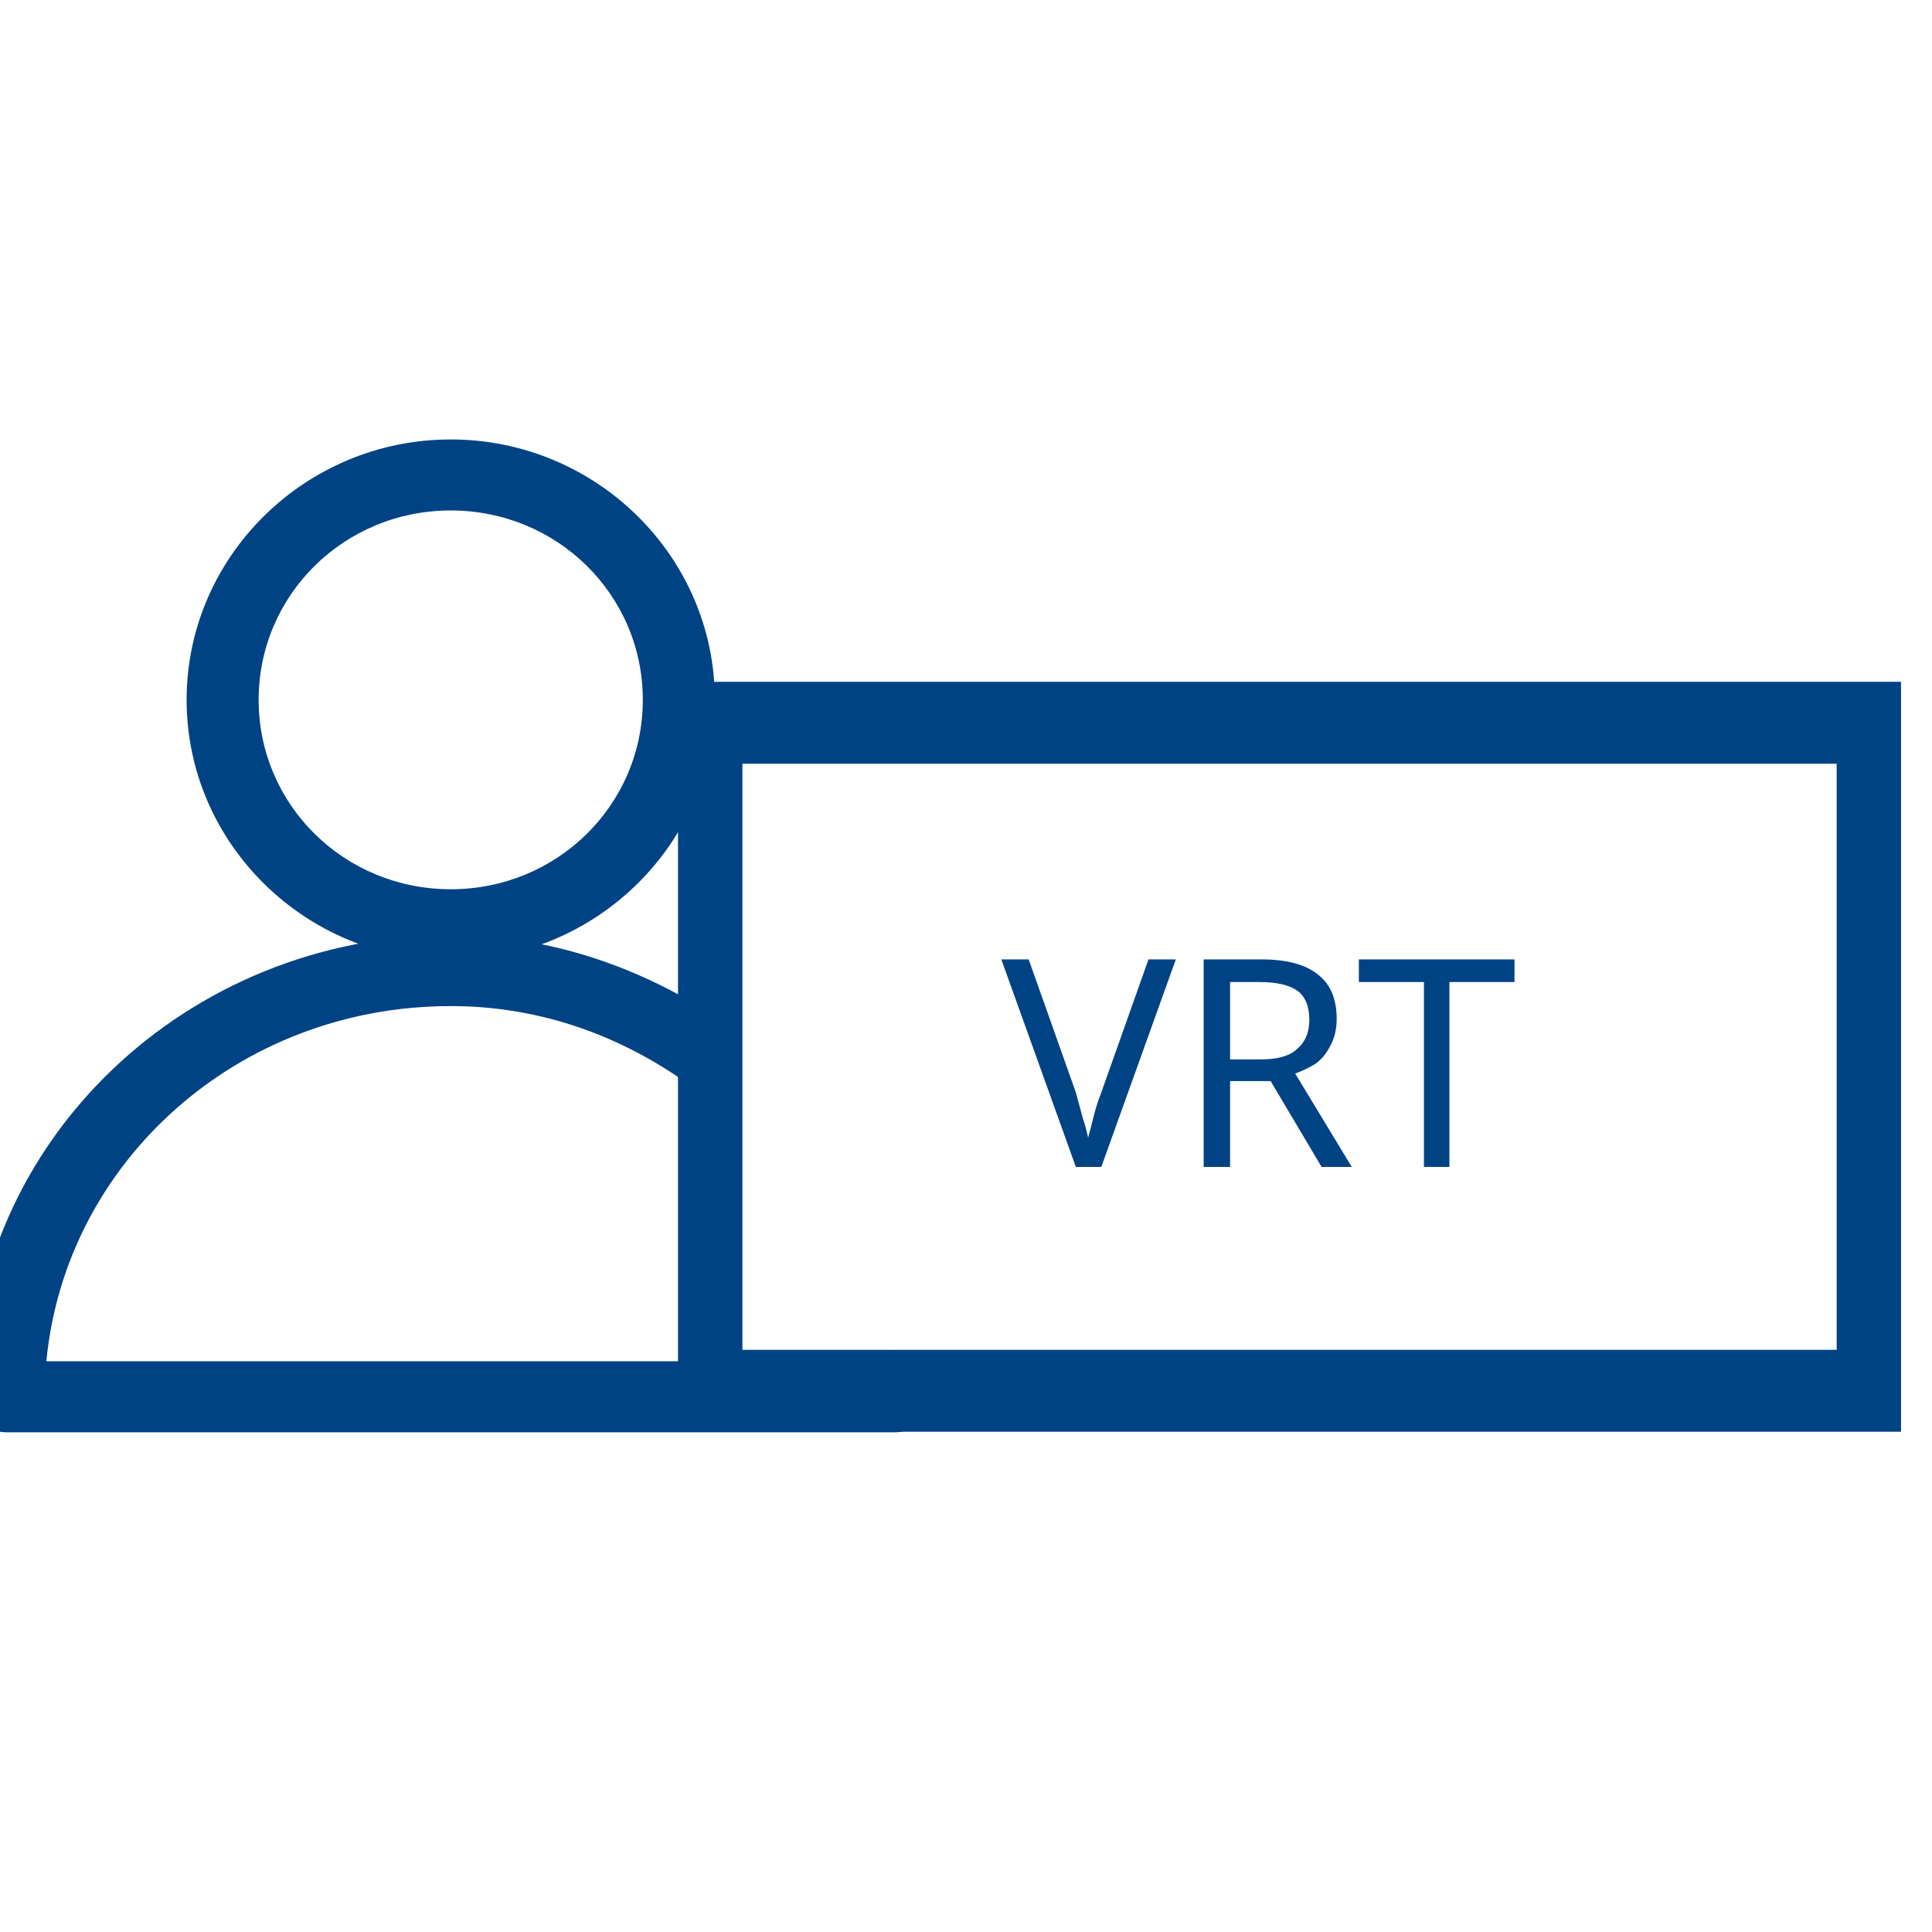
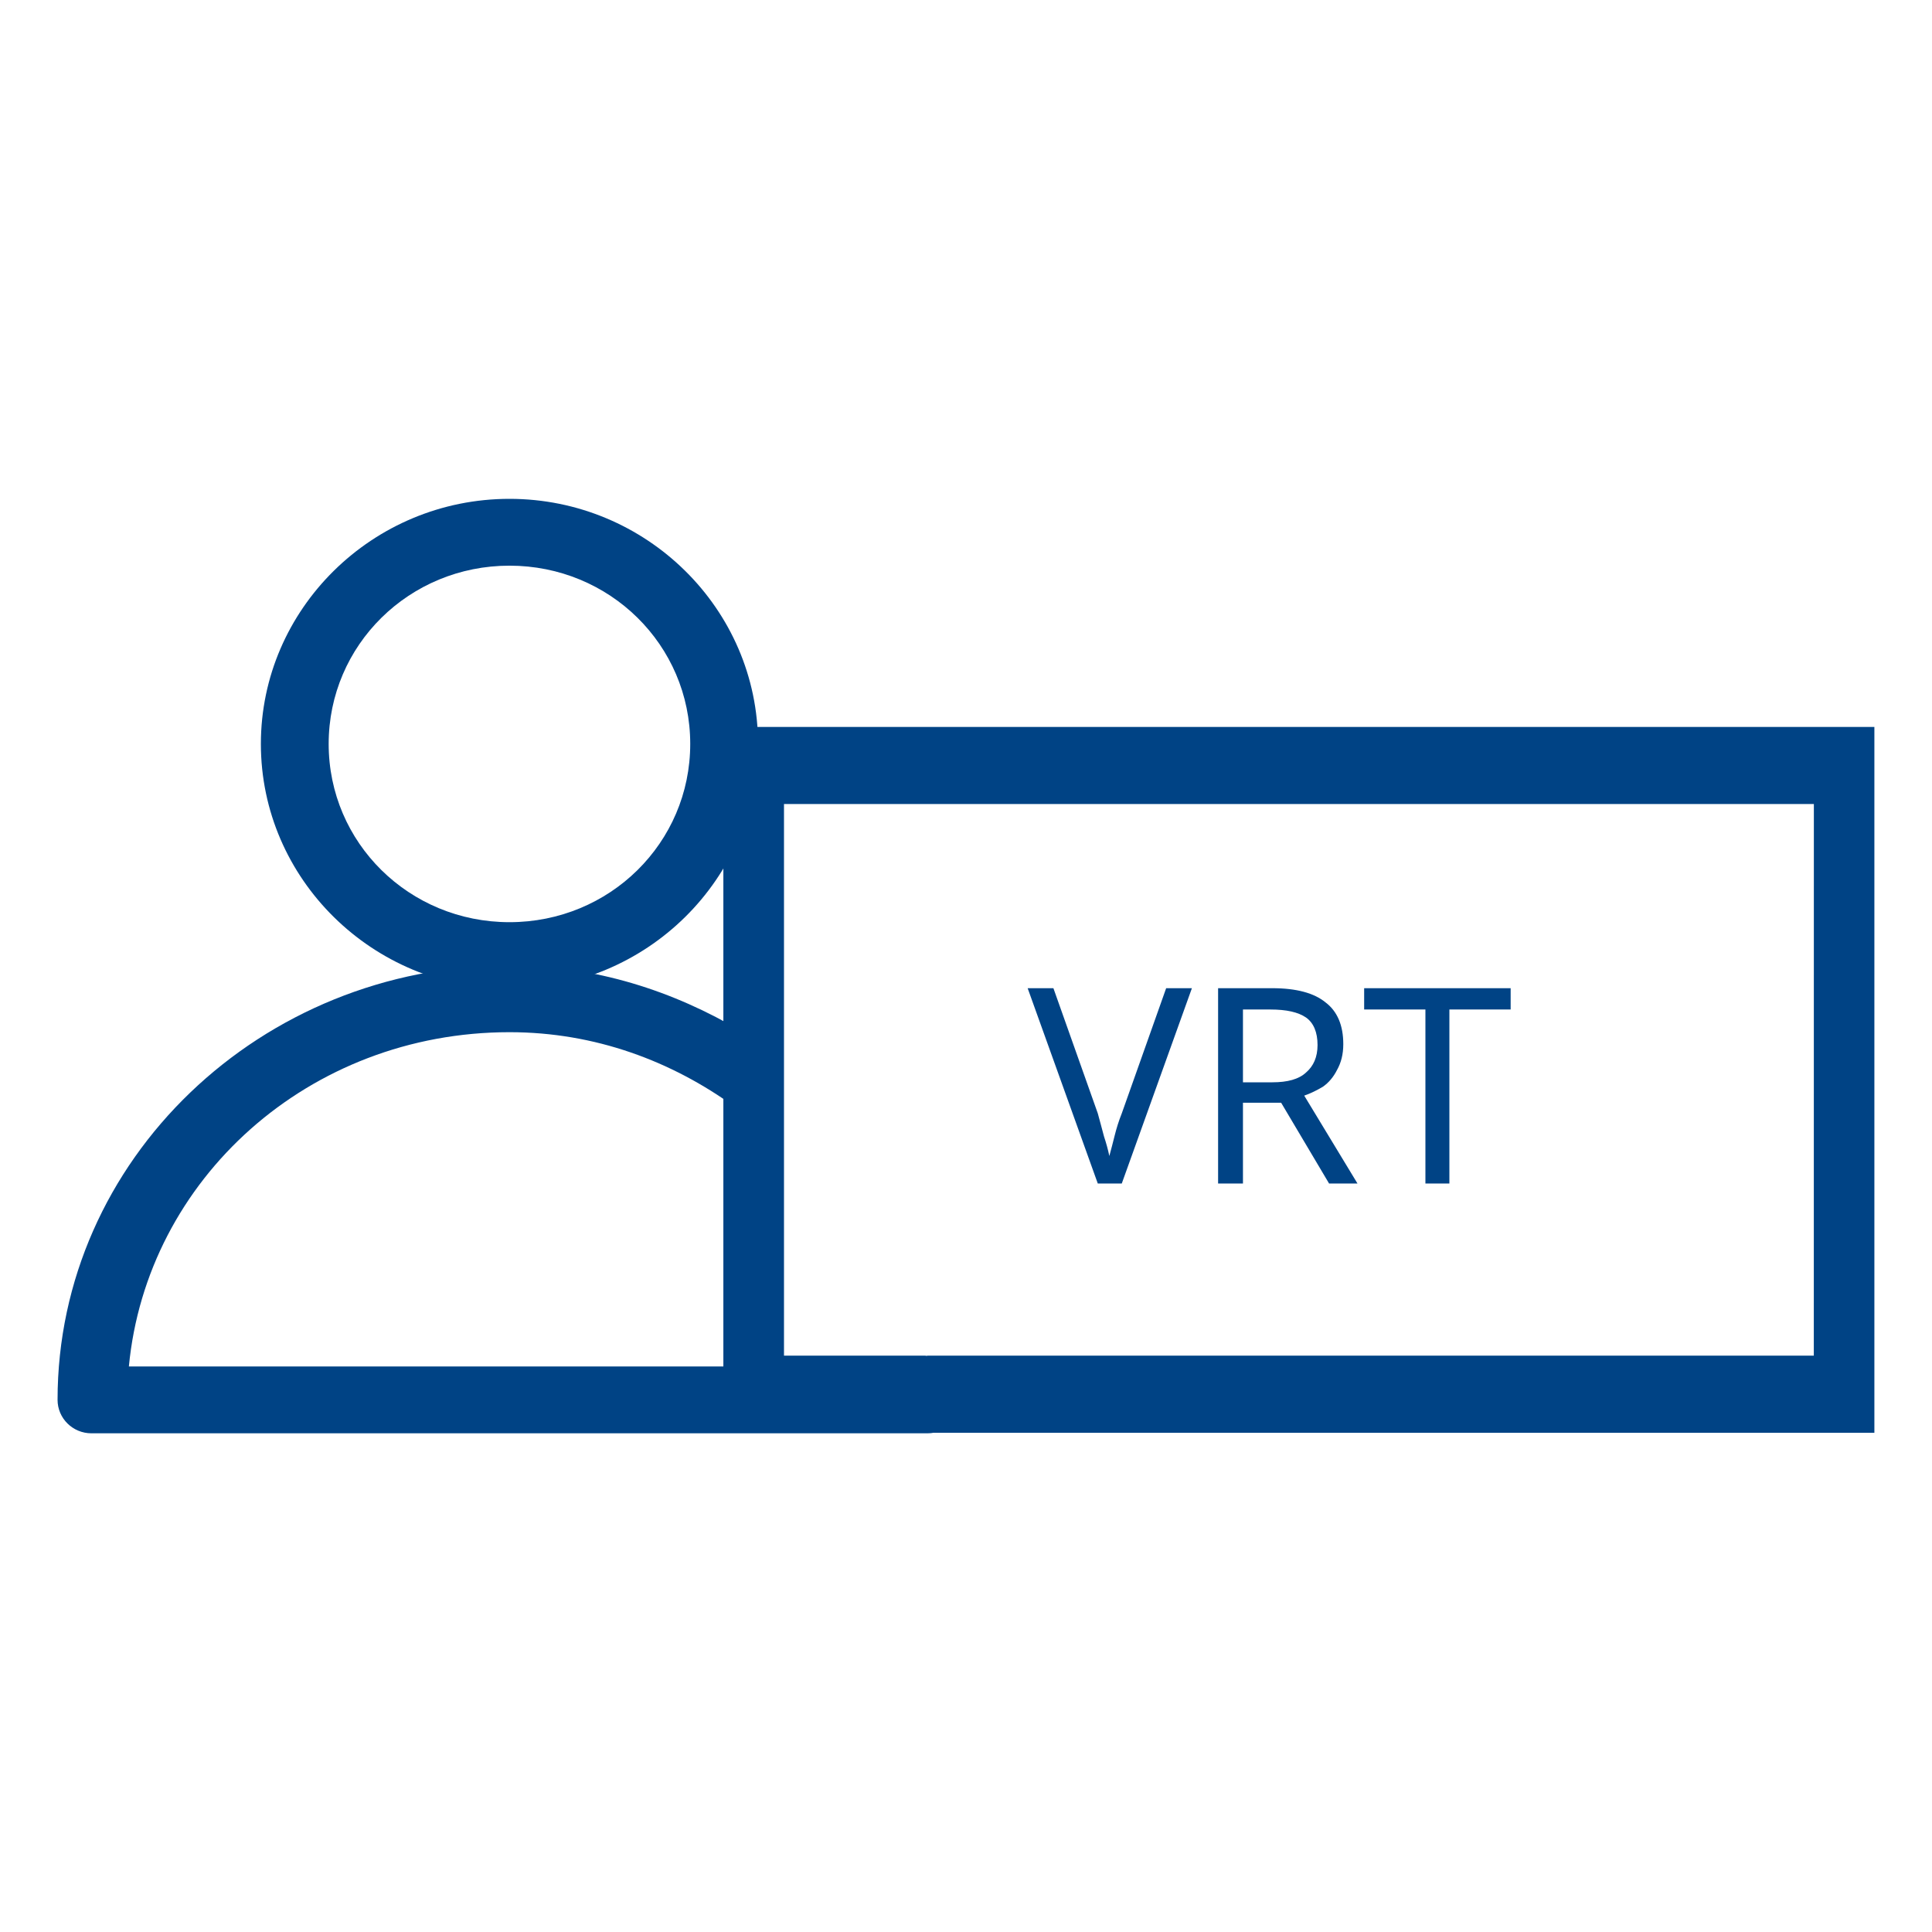
- <svg xmlns="http://www.w3.org/2000/svg" version="1.1" id="Layer_1" x="0px" y="0px" width="32px" height="32px" viewBox="0 0 32 32" enable-background="new 0 0 32 32" xml:space="preserve">
+ <svg xmlns="http://www.w3.org/2000/svg" viewBox="-1.5 -1.5 34 34" enable-background="new -1.5 -1.5 34 34">
  <g>
    <g>
-       <path fill="#004385" stroke="#004385" stroke-width="0.25" d="M11.355,11.418v12.171h20.007V11.418H11.355z M30.545,22.482H14.829    c-0.009,0-0.015,0.005-0.023,0.005c-0.011,0-0.015-0.005-0.025-0.005h-2.609v-9.957h18.374V22.482z" />
+       <path fill="#004385" stroke="#004385" stroke-width="0.25" d="M11.355,11.418v12.171h20.006V11.418H11.355z M30.545,22.482H14.829    c-0.009,0-0.015,0.004-0.023,0.004c-0.011,0-0.015-0.004-0.025-0.004h-2.609v-9.958h18.374L30.545,22.482L30.545,22.482z" />
    </g>
    <g transform="translate(0,-952.3622)">
-       <path fill="#004385" d="M15.37,974.932c-0.004,0-0.008,0.003-0.014,0.003h-0.001c-0.032,0.006-0.058,0.019-0.093,0.019    c-0.029,0-0.051-0.01-0.075-0.016c-0.027,0.001-0.047,0.016-0.075,0.016c-0.011,0-0.018-0.006-0.028-0.006    c-0.01,0.002-0.018,0.006-0.028,0.006c-0.064,0-0.115-0.019-0.168-0.034c-0.028,0.001-0.047,0.016-0.076,0.016    c-0.021,0-0.035-0.011-0.057-0.012c-0.018,0.004-0.035,0.012-0.056,0.012c-0.047,0-0.084-0.014-0.122-0.025    c-0.011,0-0.018,0.006-0.028,0.006c-0.007,0-0.012-0.003-0.019-0.003c-0.037,0.008-0.069,0.022-0.113,0.022    c-0.038,0-0.065-0.018-0.102-0.021c-0.004,0.001-0.008,0.002-0.011,0.002c-0.011,0-0.019-0.004-0.028-0.006    c-0.011,0-0.018,0.006-0.028,0.006c-0.021,0-0.039-0.006-0.057-0.012c-0.021,0.002-0.035,0.012-0.056,0.012    c-0.016,0-0.026-0.008-0.04-0.008H0.768c0.313-3.292,3.161-5.883,6.699-5.883c1.509,0,2.856,0.512,3.964,1.315    c-0.017-0.218,0.018-0.43,0.103-0.627c-0.051-0.229-0.048-0.475,0.021-0.699c-1.199-0.714-2.581-1.164-4.088-1.164    c-4.377,0-7.954,3.42-7.954,7.646c0,0.325,0.267,0.589,0.596,0.589h14.714c0.329,0,0.597-0.264,0.597-0.589    C15.42,975.303,15.393,975.117,15.37,974.932z" />
-       <path fill="#004385" d="M7.466,968.267c2.409,0,4.374-1.938,4.374-4.313s-1.965-4.313-4.374-4.313    c-2.409,0-4.375,1.938-4.375,4.313S5.057,968.267,7.466,968.267z M7.466,960.817c1.764,0,3.181,1.397,3.181,3.137    s-1.417,3.137-3.181,3.137c-1.765,0-3.182-1.397-3.182-3.137S5.702,960.817,7.466,960.817z" />
+       <path fill="#004385" d="M15.37,974.932c-0.004,0-0.008,0.002-0.014,0.002h-0.001c-0.032,0.006-0.058,0.02-0.093,0.02    c-0.029,0-0.051-0.01-0.075-0.016c-0.027,0-0.047,0.016-0.075,0.016c-0.011,0-0.018-0.006-0.028-0.006    c-0.01,0.002-0.018,0.006-0.028,0.006c-0.064,0-0.115-0.02-0.168-0.034c-0.028,0.001-0.047,0.017-0.076,0.017    c-0.021,0-0.035-0.012-0.057-0.013c-0.018,0.005-0.035,0.013-0.056,0.013c-0.047,0-0.084-0.015-0.122-0.025    c-0.011,0-0.018,0.006-0.028,0.006c-0.007,0-0.012-0.003-0.019-0.003c-0.037,0.008-0.069,0.022-0.113,0.022    c-0.038,0-0.065-0.019-0.102-0.021c-0.004,0.001-0.008,0.002-0.011,0.002c-0.011,0-0.019-0.004-0.028-0.006    c-0.011,0-0.018,0.006-0.028,0.006c-0.021,0-0.039-0.006-0.057-0.012c-0.021,0.002-0.035,0.012-0.056,0.012    c-0.016,0-0.026-0.008-0.04-0.008H0.768c0.313-3.292,3.161-5.883,6.699-5.883c1.509,0,2.856,0.512,3.964,1.314    c-0.017-0.218,0.018-0.43,0.103-0.627c-0.051-0.229-0.048-0.475,0.021-0.699c-1.199-0.713-2.581-1.164-4.088-1.164    c-4.377,0-7.954,3.419-7.954,7.646c0,0.325,0.267,0.589,0.596,0.589h14.714c0.329,0,0.597-0.264,0.597-0.589    C15.42,975.304,15.393,975.117,15.37,974.932z" />
+       <path fill="#004385" d="M7.466,968.267c2.409,0,4.374-1.938,4.374-4.313s-1.965-4.313-4.374-4.313    c-2.409,0-4.375,1.938-4.375,4.313S5.057,968.267,7.466,968.267z M7.466,960.817c1.764,0,3.181,1.396,3.181,3.137    s-1.417,3.137-3.181,3.137c-1.765,0-3.182-1.397-3.182-3.137S5.702,960.817,7.466,960.817z" />
    </g>
    <text transform="matrix(1 0 0 1 16.585 19.3281)" fill="#004385" font-family="'Arial-BoldMT'" font-size="4.809">VRT</text>
  </g>
</svg>
